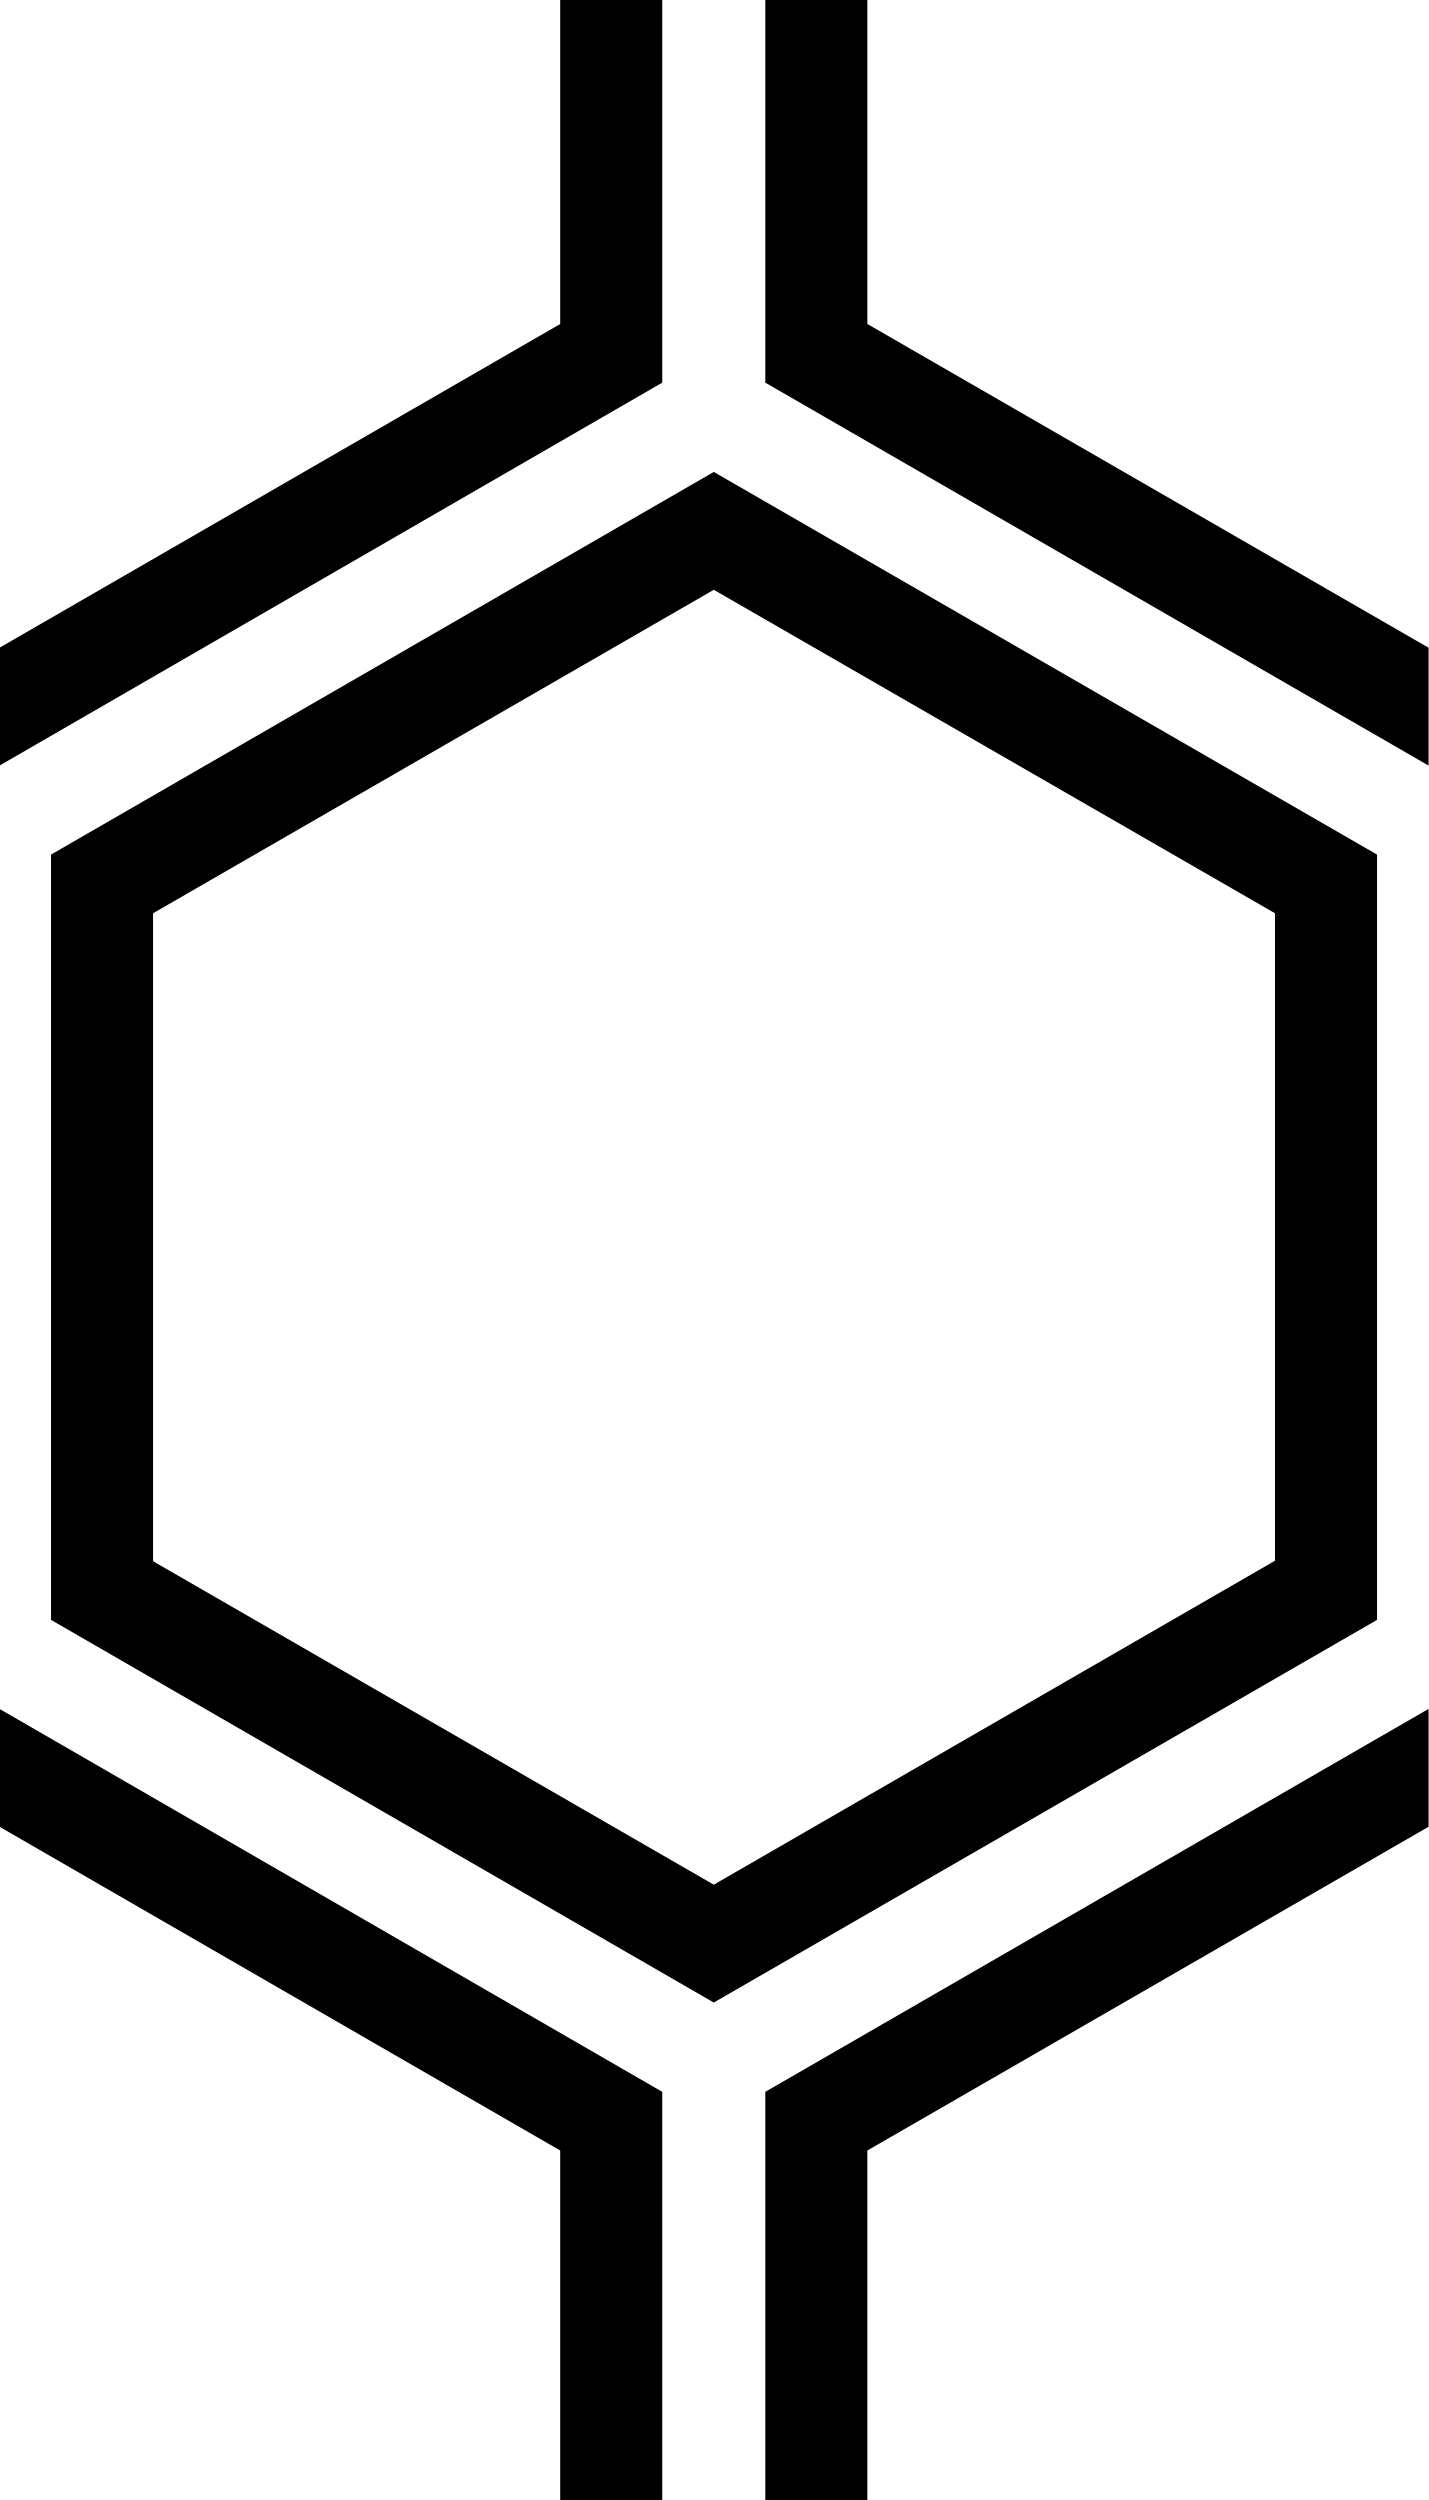
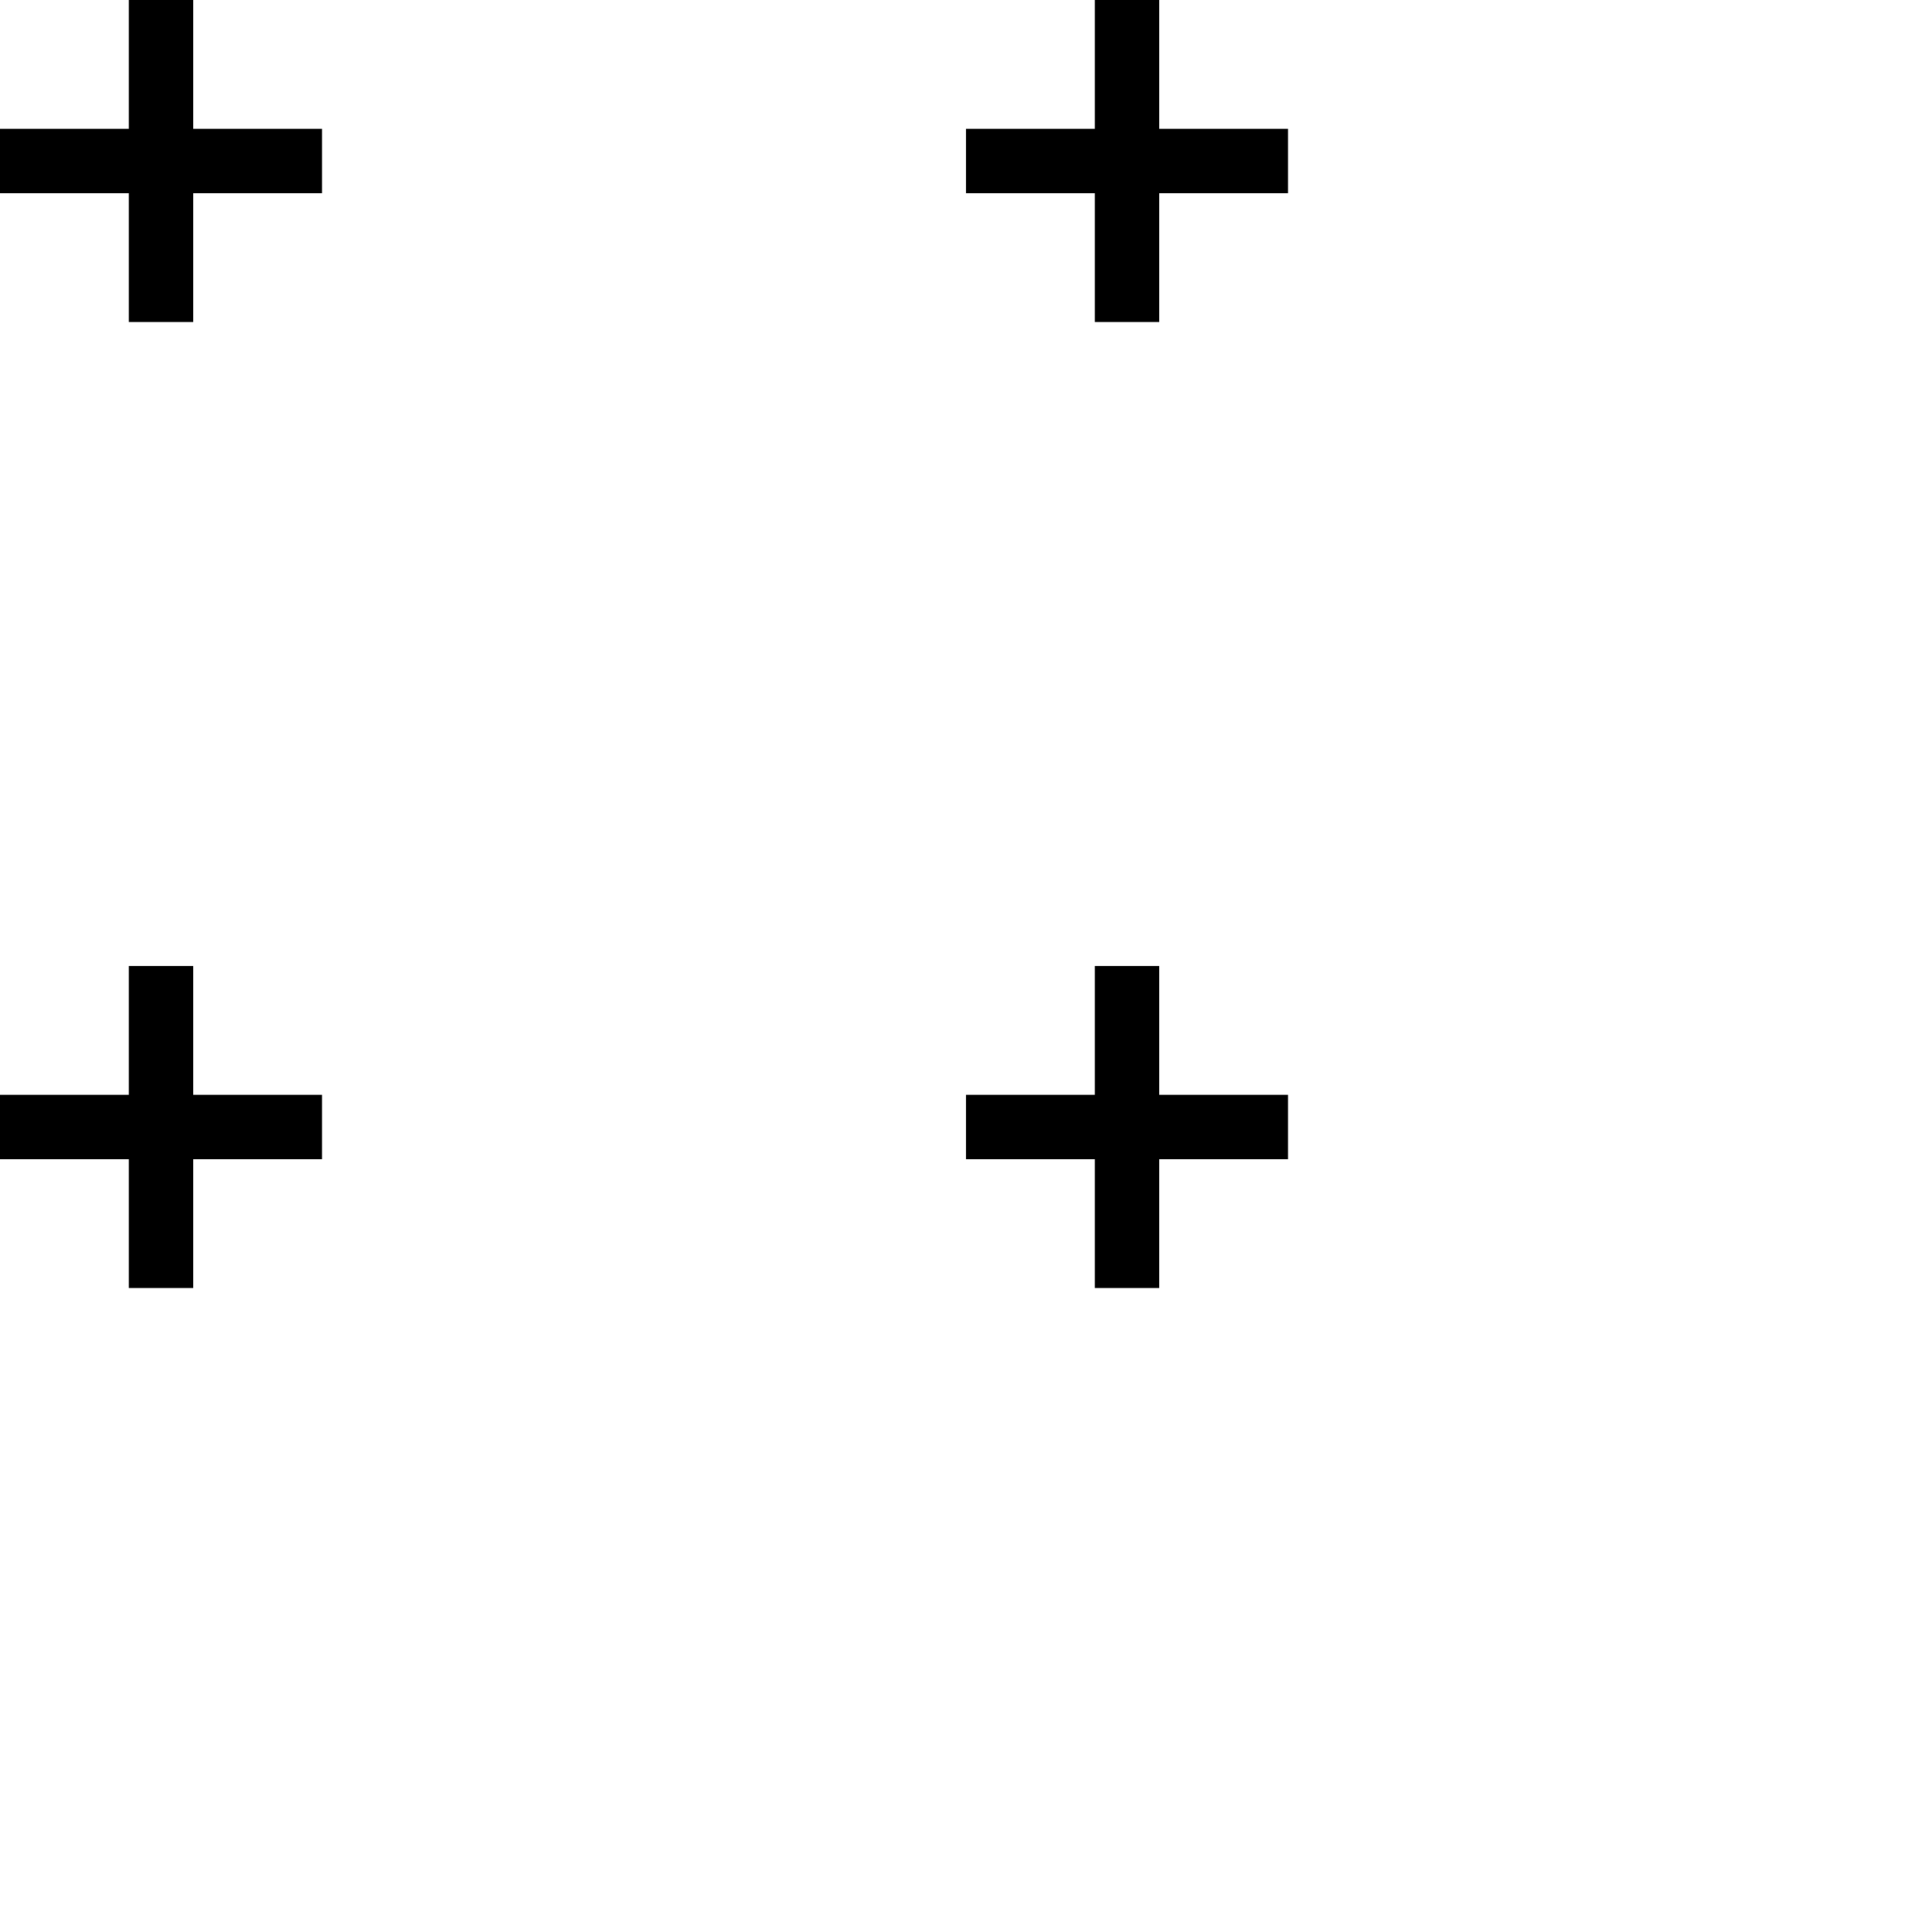
- <svg xmlns="http://www.w3.org/2000/svg" width="28" height="49" viewBox="0 0 28 49">
-   <g fill-rule="evenodd">
-     <g id="hexagons" fill="#000" fill-rule="nonzero">
-       <path d="M13.99 9.25l13 7.5v15l-13 7.5L1 31.75v-15l12.99-7.5zM3 17.9v12.7l10.99 6.34 11-6.35V17.9l-11-6.34L3 17.9zM0 15l12.98-7.5V0h-2v6.35L0 12.69v2.3zm0 18.5L12.98 41v8h-2v-6.85L0 35.81v-2.3zM15 0v7.5L27.99 15H28v-2.31h-.01L17 6.35V0h-2zm0 49v-8l12.99-7.5H28v2.31h-.01L17 42.15V49h-2z" />
+ <svg xmlns="http://www.w3.org/2000/svg" width="60" height="60" viewBox="0 0 60 60">
+   <g fill="none" fill-rule="evenodd">
+     <g fill="#000">
+       <path d="M36 34v-4h-2v4h-4v2h4v4h2v-4h4v-2h-4zm0-30V0h-2v4h-4v2h4v4h2V6h4V4h-4zM6 34v-4H4v4H0v2h4v4h2v-4h4v-2H6zM6 4V0H4v4H0v2h4v4h2V6h4V4H6z" />
    </g>
  </g>
</svg>
